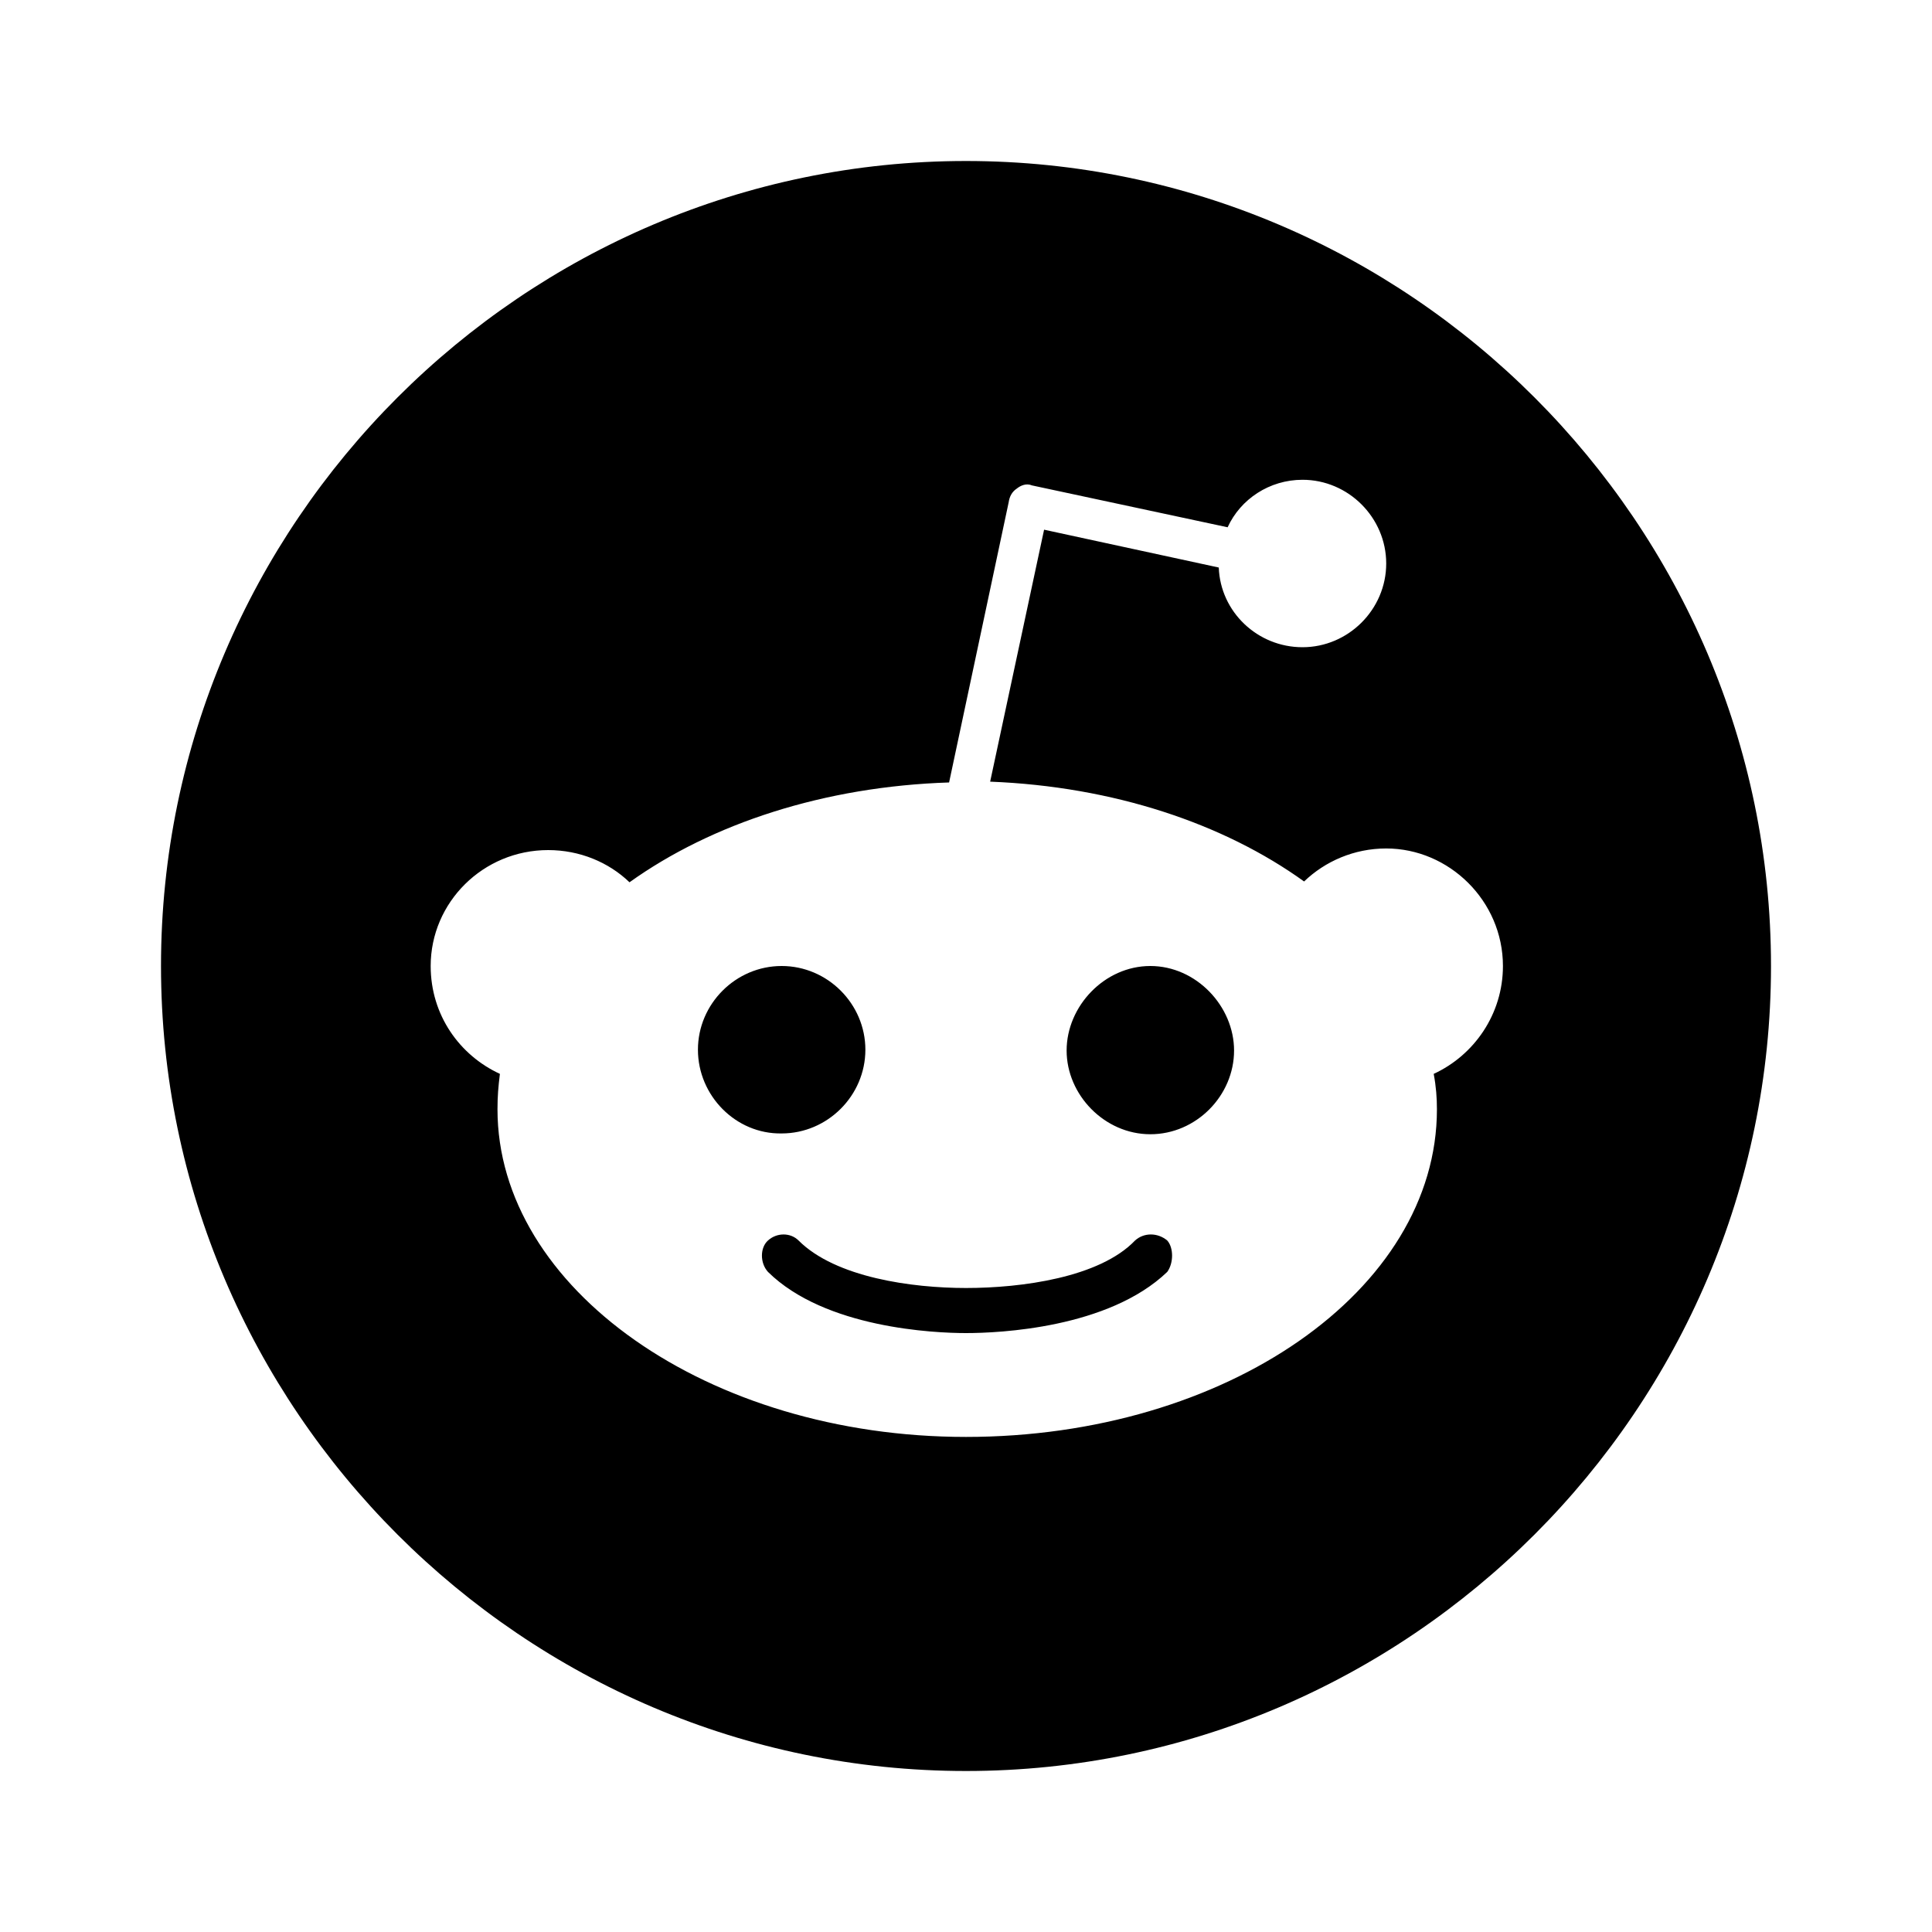
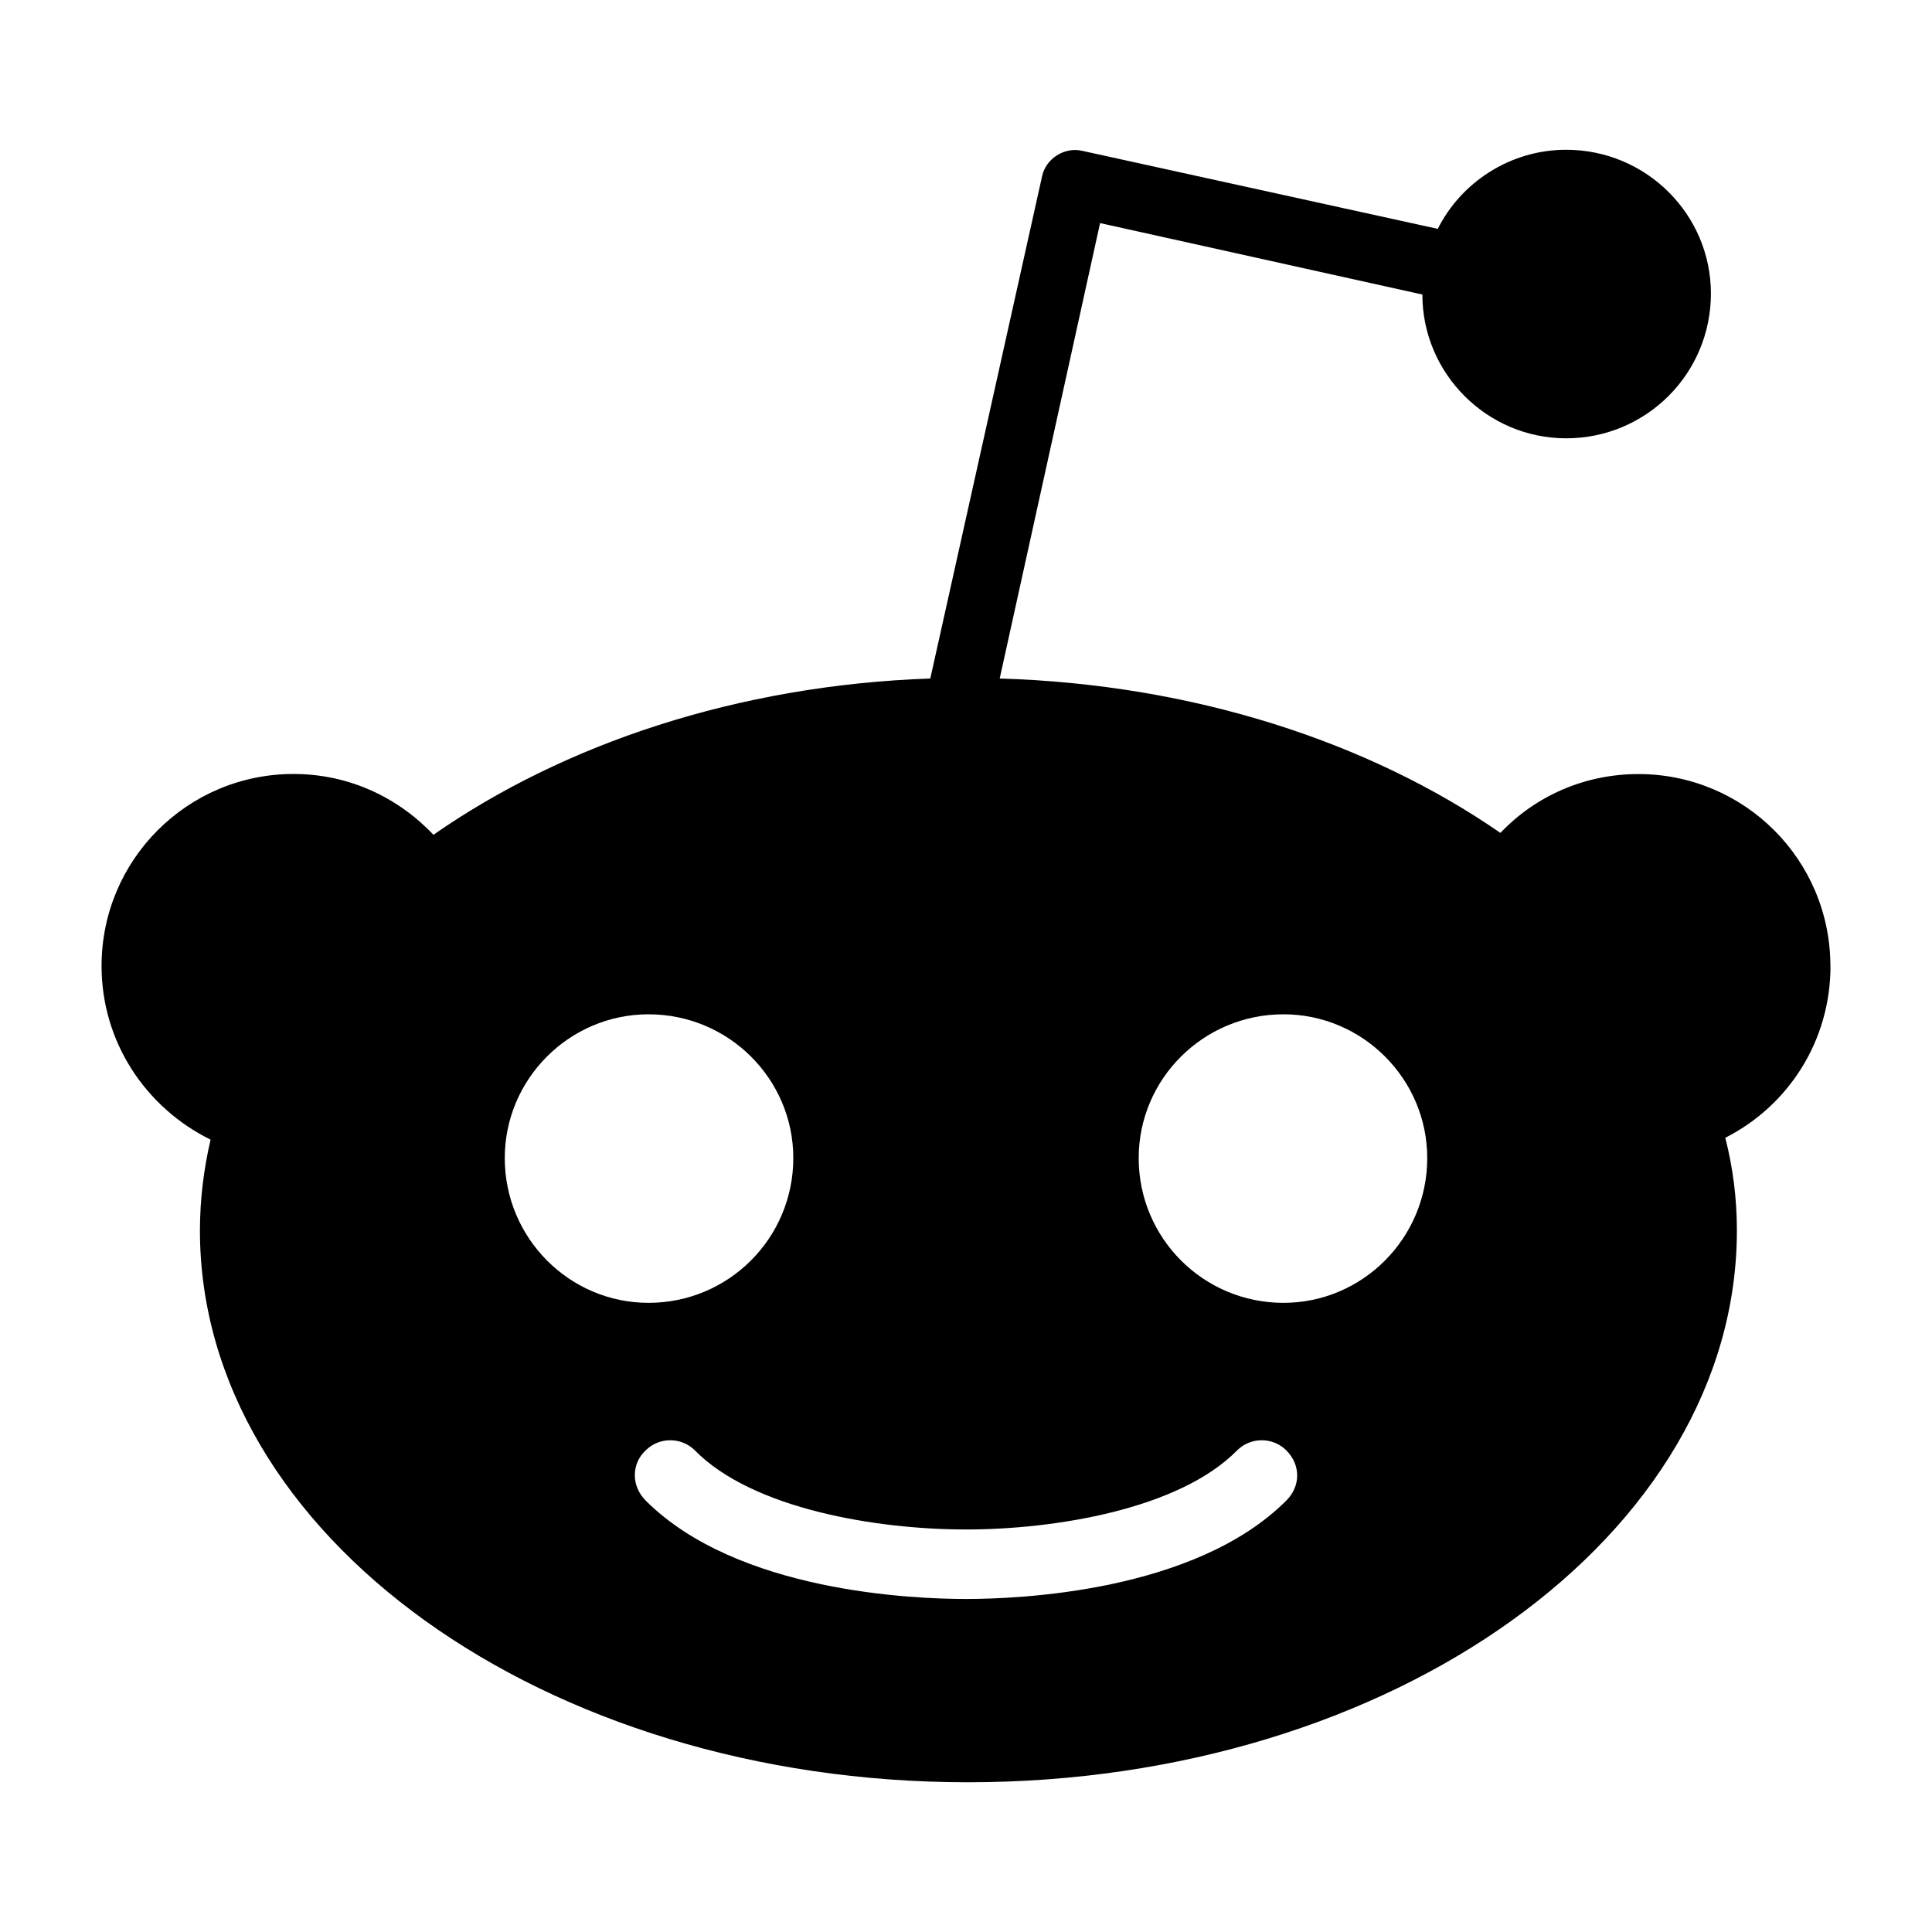
- <svg xmlns="http://www.w3.org/2000/svg" id="mdi-reddit" viewBox="0 0 24 24">
-   <path fill="currentColor" d="M14.5 15.41C14.58 15.5 14.58 15.69 14.5 15.8C13.77 16.5 12.41 16.56 12 16.56C11.61 16.56 10.25 16.5 9.54 15.8C9.44 15.69 9.44 15.5 9.54 15.41C9.65 15.31 9.82 15.31 9.92 15.41C10.38 15.87 11.33 16 12 16C12.69 16 13.66 15.87 14.1 15.41C14.21 15.31 14.38 15.31 14.5 15.41M10.75 13.04C10.75 12.47 10.28 12 9.71 12C9.14 12 8.67 12.47 8.67 13.04C8.67 13.61 9.14 14.09 9.71 14.08C10.28 14.08 10.75 13.61 10.75 13.04M14.29 12C13.72 12 13.25 12.5 13.25 13.05S13.72 14.09 14.29 14.09C14.86 14.09 15.33 13.61 15.33 13.05C15.33 12.5 14.86 12 14.29 12M22 12C22 17.5 17.5 22 12 22S2 17.5 2 12C2 6.5 6.5 2 12 2S22 6.5 22 12M18.67 12C18.67 11.19 18 10.54 17.22 10.54C16.82 10.54 16.46 10.7 16.2 10.95C15.2 10.23 13.83 9.77 12.3 9.71L12.97 6.58L15.14 7.05C15.16 7.6 15.62 8.04 16.18 8.04C16.75 8.04 17.22 7.57 17.22 7C17.22 6.43 16.75 5.96 16.18 5.96C15.77 5.96 15.41 6.2 15.25 6.55L12.82 6.03C12.75 6 12.68 6.03 12.63 6.07C12.57 6.11 12.54 6.17 12.53 6.24L11.79 9.72C10.24 9.77 8.84 10.23 7.82 10.96C7.56 10.71 7.2 10.56 6.81 10.56C6 10.56 5.35 11.21 5.35 12C5.35 12.61 5.71 13.11 6.21 13.34C6.19 13.5 6.18 13.62 6.18 13.78C6.18 16 8.79 17.85 12 17.85C15.23 17.85 17.85 16.03 17.85 13.78C17.85 13.64 17.84 13.5 17.81 13.34C18.31 13.11 18.67 12.6 18.67 12Z" />
+ <svg xmlns="http://www.w3.org/2000/svg" viewBox="0 0 24 24">
+   <path fill="currentColor" transform="matrix(.565 0 0 .565 -10.6 -10)" d="M59.007 38.939c0 1.655-.933 3.076-2.313 3.776.169.658.255 1.337.255 2.036 0 6.703-7.573 12.134-16.907 12.134-9.313 0-16.885-5.431-16.885-12.134 0-.679.085-1.357.234-1.995-1.422-.701-2.397-2.142-2.397-3.819 0-2.332 1.888-4.221 4.221-4.221 1.21 0 2.291.509 3.076 1.337 2.864-1.995 6.681-3.288 10.924-3.436l2.46-11.052c.085-.381.489-.636.87-.552l7.828 1.718c.509-1.019 1.59-1.739 2.822-1.739 1.761 0 3.183 1.422 3.183 3.161 0 1.761-1.422 3.183-3.183 3.183-1.739 0-3.161-1.422-3.161-3.161l-7.086-1.571-2.207 10.013c4.264.127 8.125 1.4 11.009 3.395.764-.807 1.846-1.294 3.034-1.294 2.332 0 4.221 1.888 4.221 4.221zM29.859 43.161c0 1.761 1.422 3.183 3.161 3.183 1.761 0 3.183-1.422 3.183-3.183 0-1.739-1.422-3.161-3.183-3.161-1.739 0-3.161 1.422-3.161 3.161zM47.043 50.691c.318-.318.318-.785 0-1.103-.297-.297-.785-.297-1.082 0-1.273 1.294-4.009 1.739-5.961 1.739s-4.688-.446-5.961-1.739c-.297-.297-.785-.297-1.082 0-.318.297-.318.785 0 1.103 2.015 2.015 5.898 2.164 7.043 2.164s5.028-.149 7.043-2.164zM46.98 46.344c1.739 0 3.161-1.422 3.161-3.183 0-1.739-1.422-3.161-3.161-3.161-1.761 0-3.183 1.422-3.183 3.161 0 1.761 1.422 3.183 3.183 3.183z" />
</svg>
